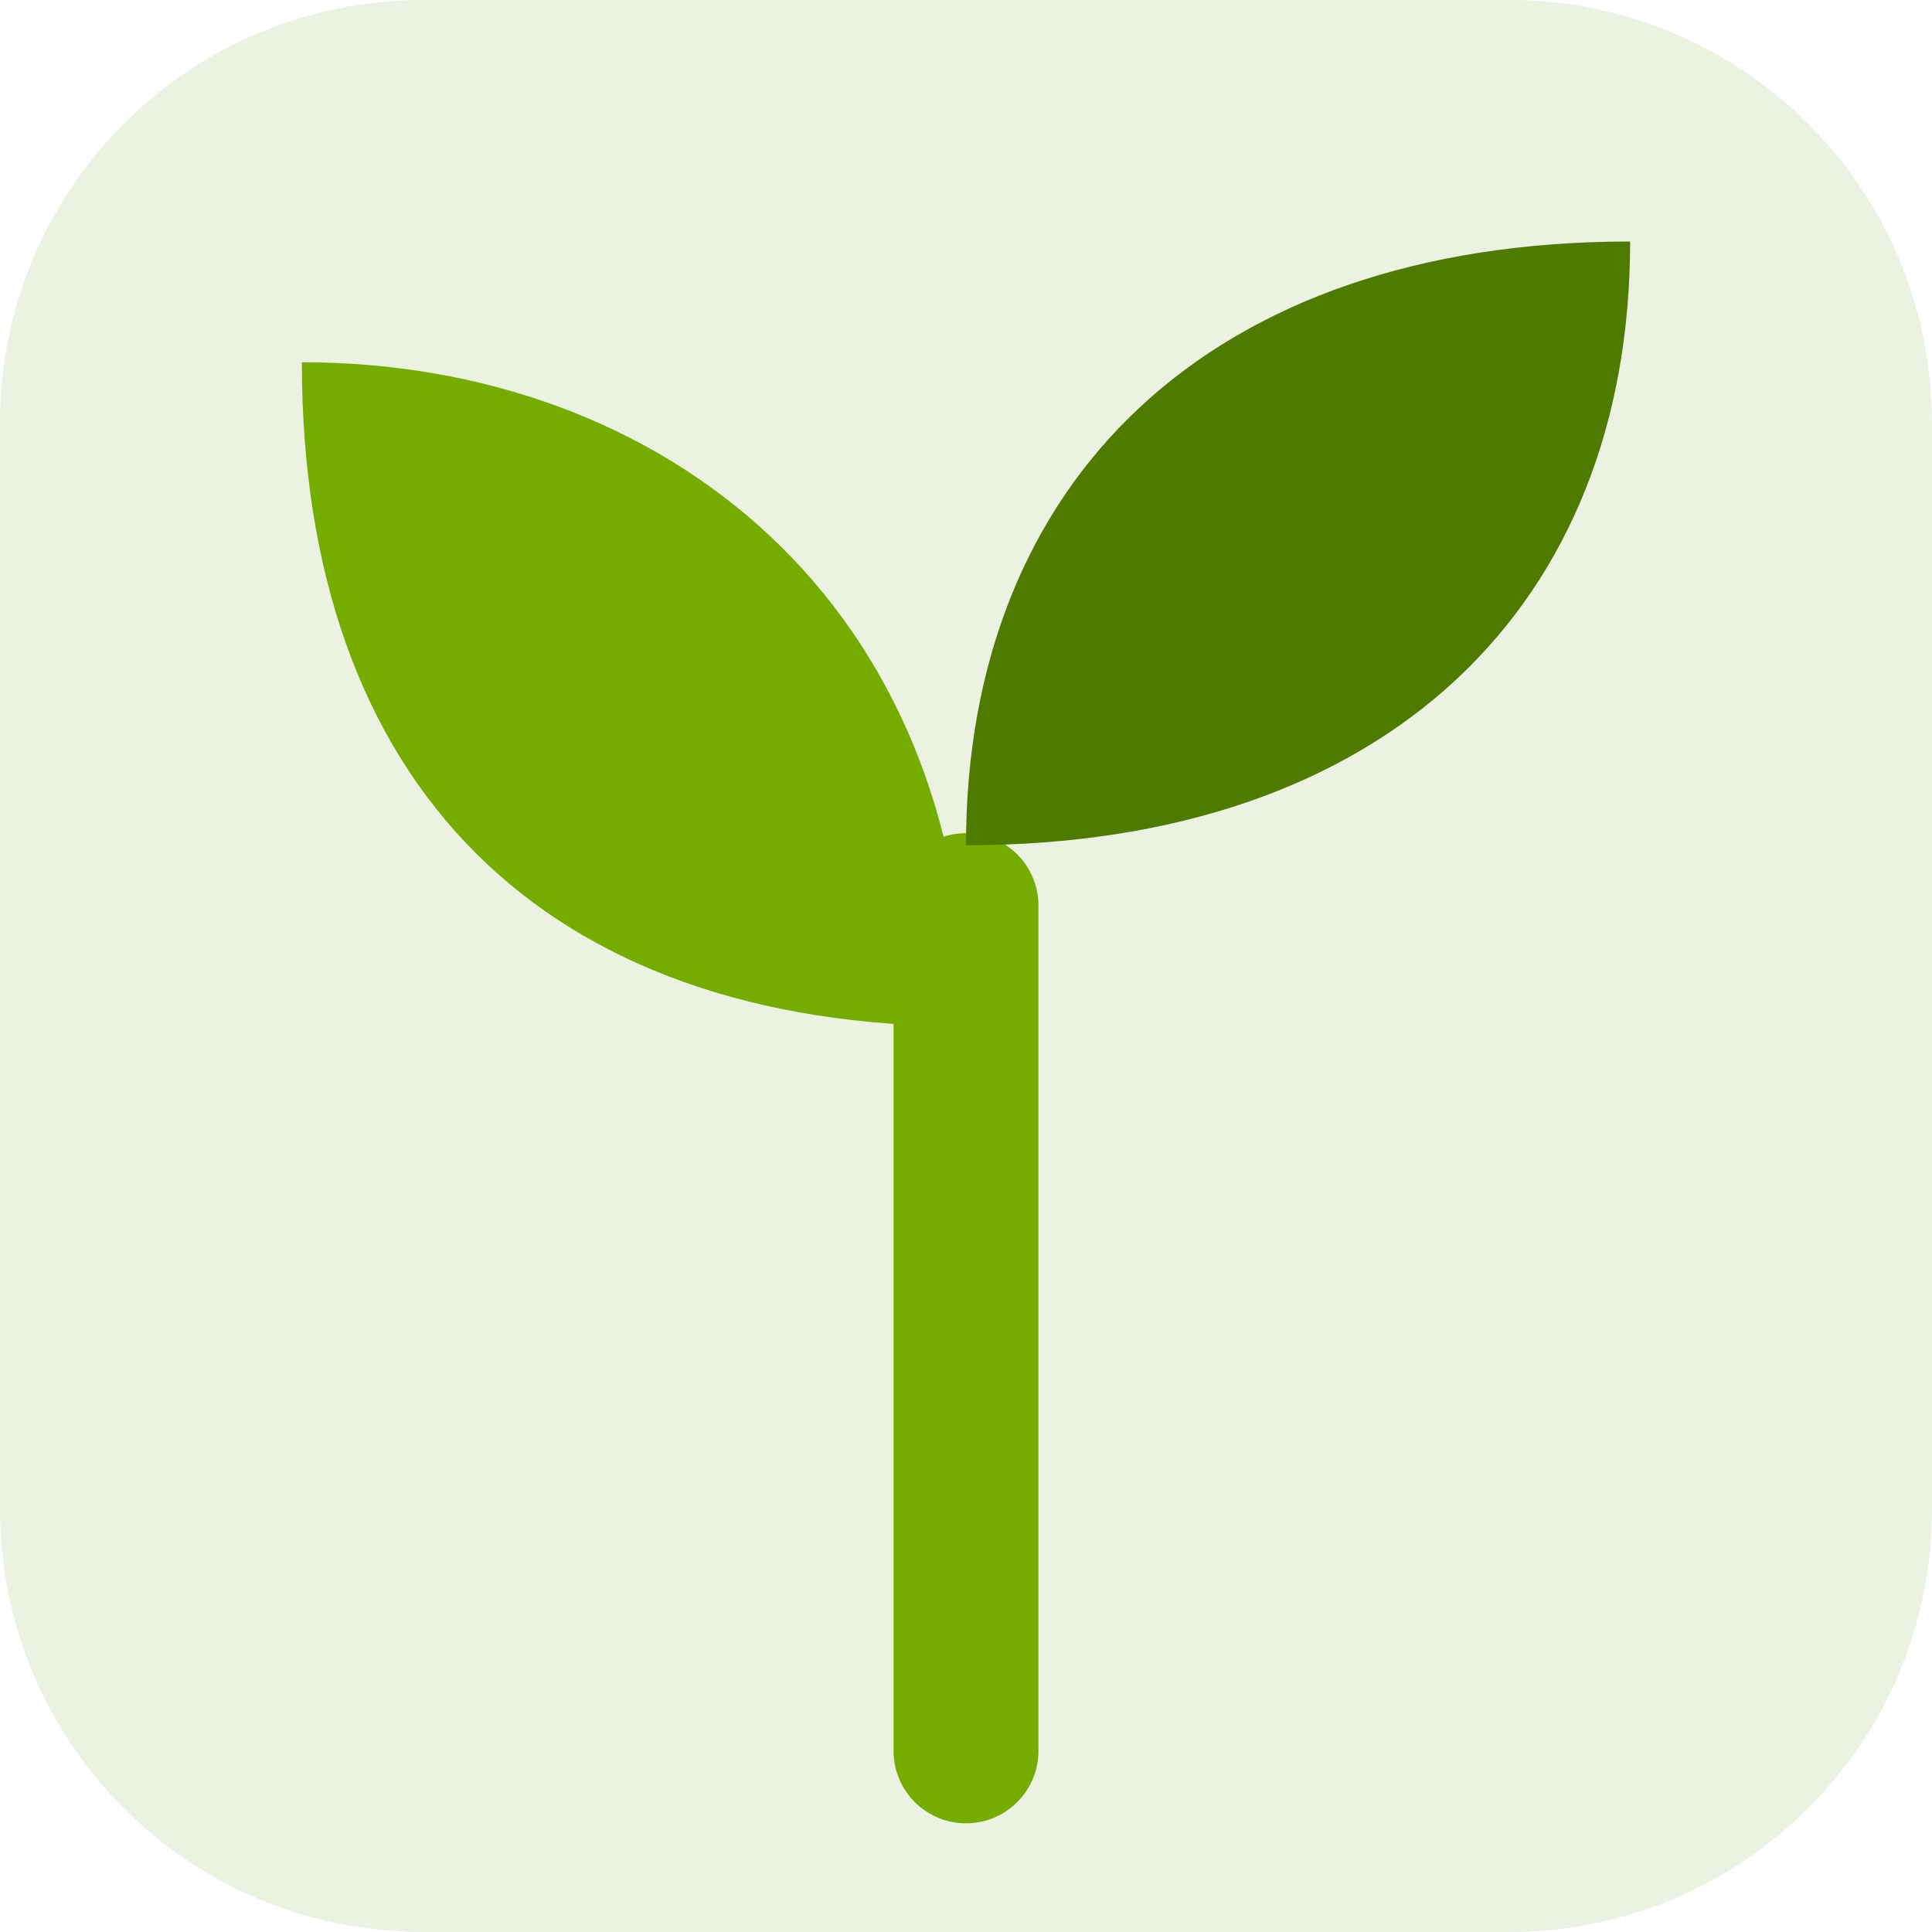
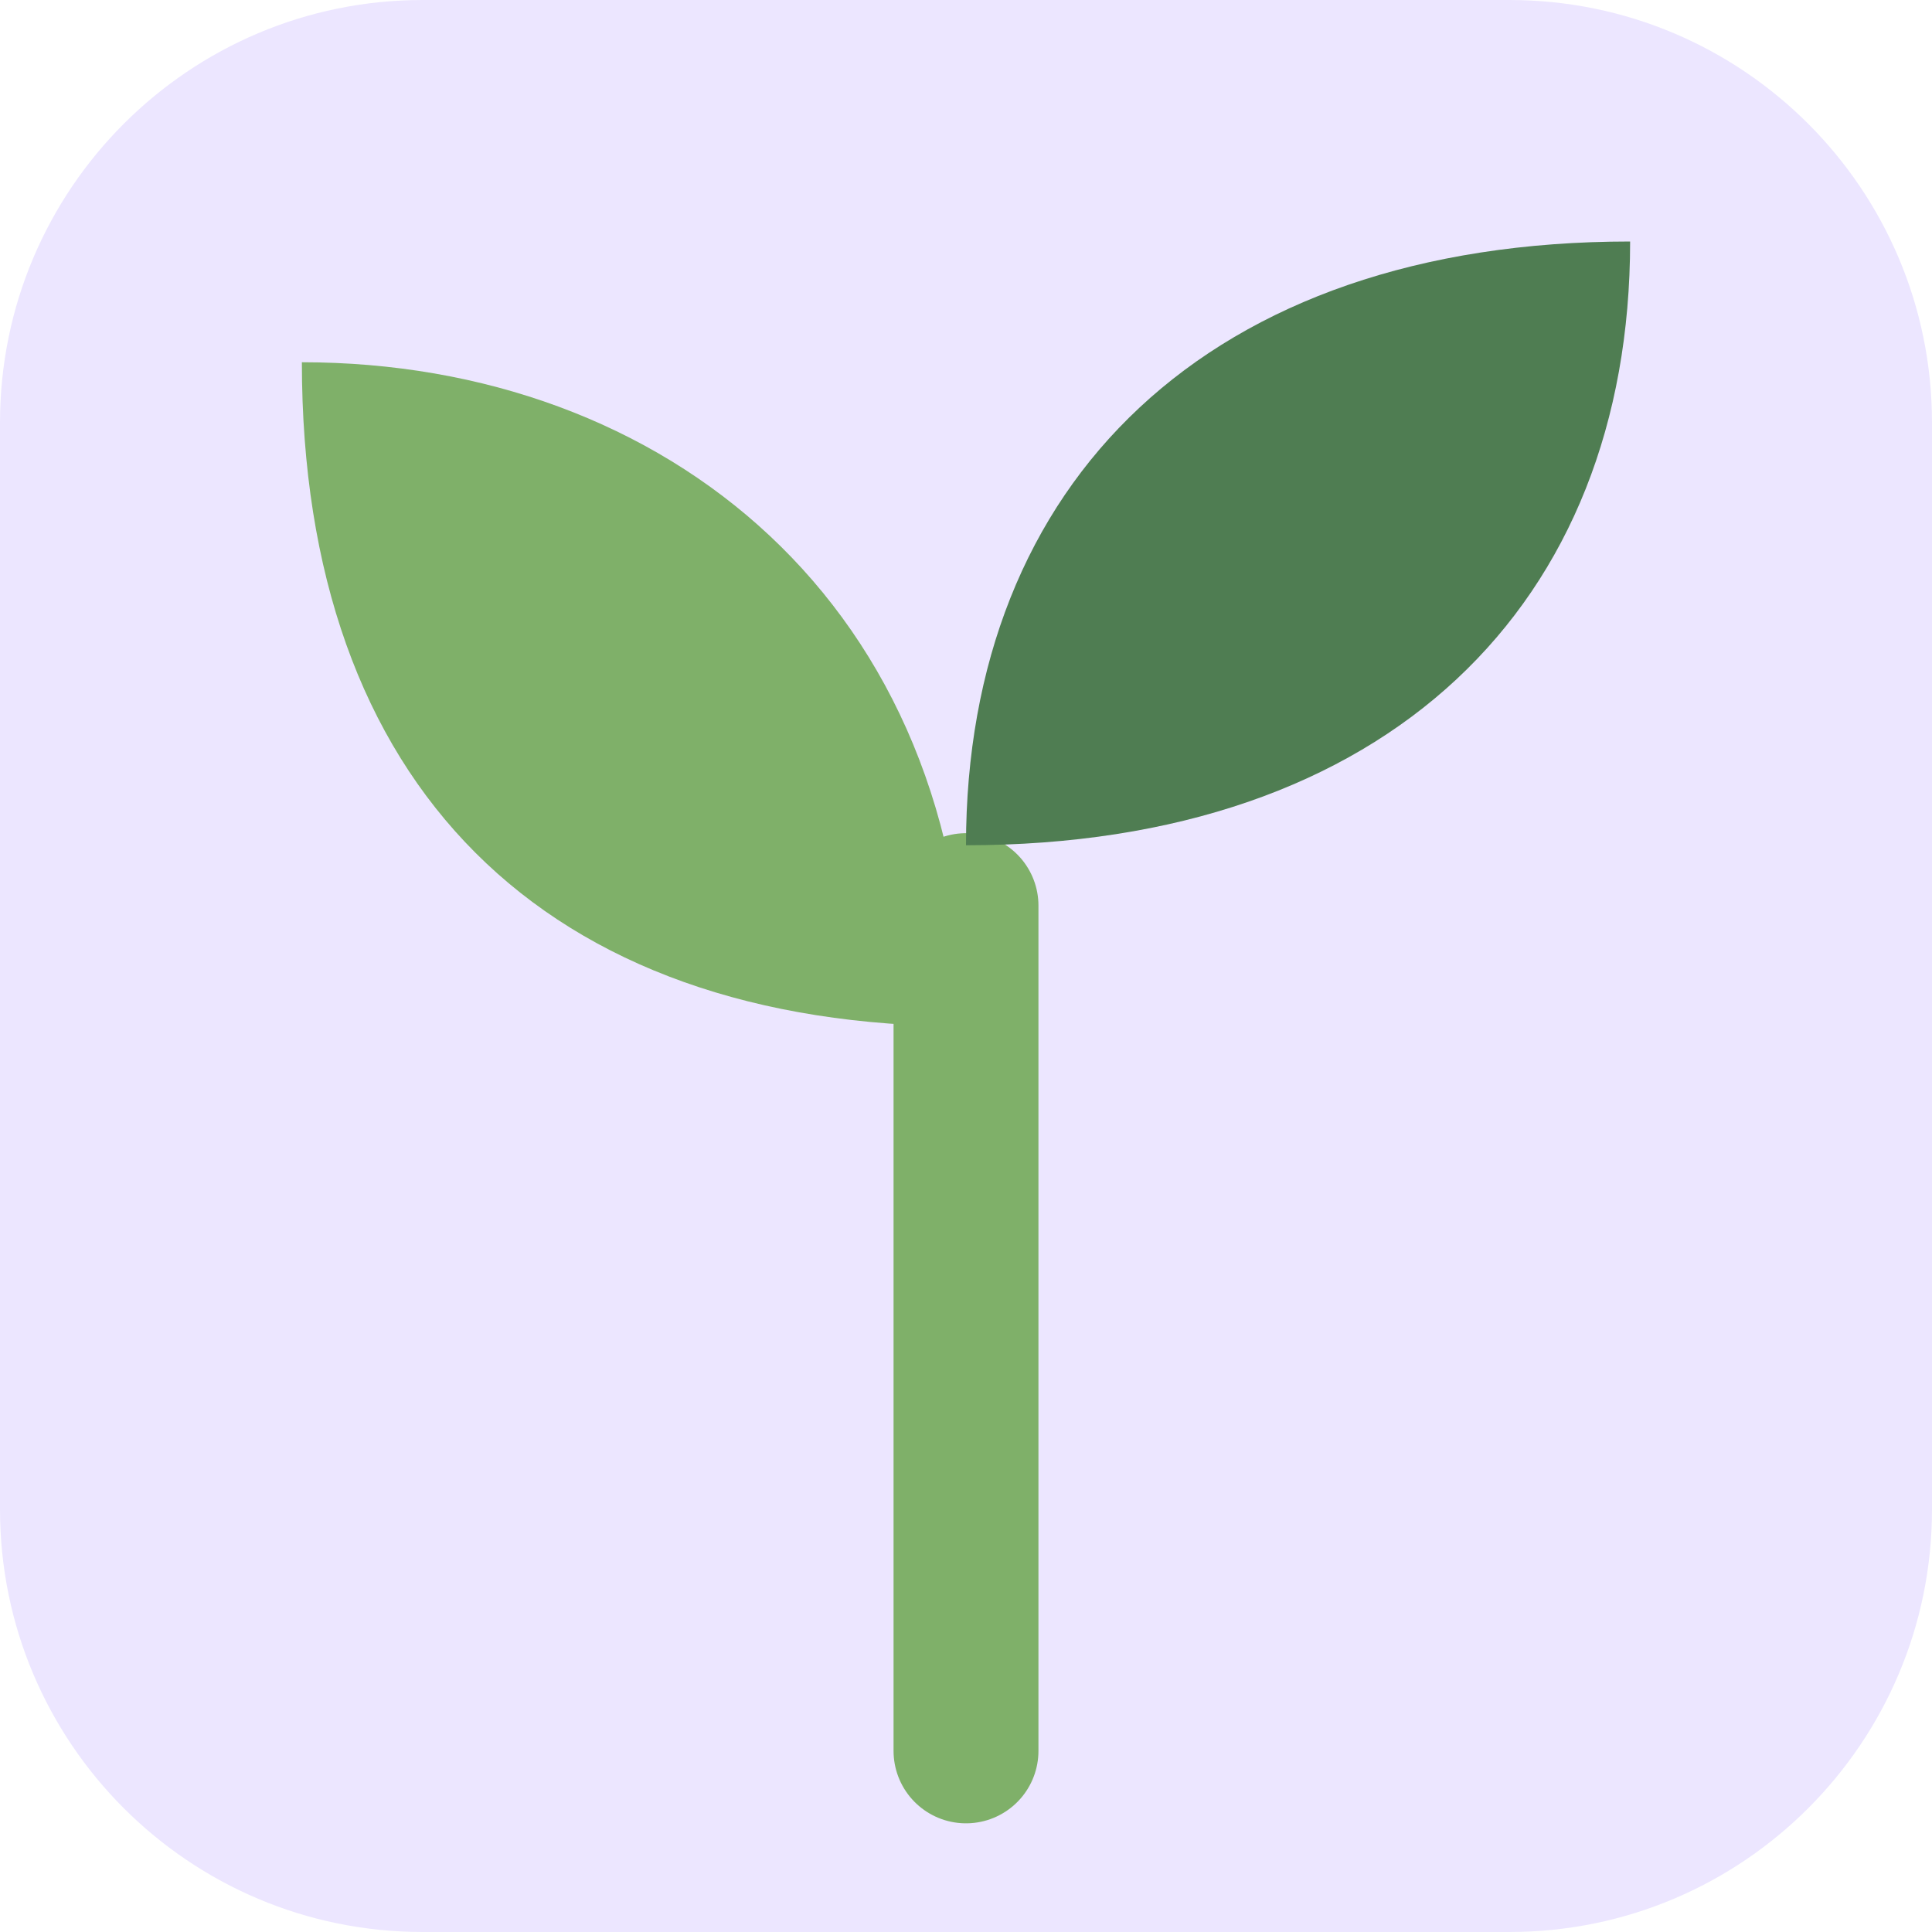
<svg xmlns="http://www.w3.org/2000/svg" viewBox="0 0 32 32">
-   <rect width="32" height="32" rx="7" fill="#ecf2e2" />
+   <rect width="32" height="32" rx="7" fill="#ece6ff" />
  <g transform="translate(3 1)">
-     <path d="M13 28V14" stroke="#74ac00" stroke-width="2.4" stroke-linecap="round" fill="none" />
-     <path d="M13 16C13 9 8 5 2 5c0 7 4 11 11 11Z" fill="#74ac00" />
-     <path d="M13 13c0-6 4-10 11-10 0 6-4 10-11 10Z" fill="#4f7a00" />
+     <path d="M13 28V14" stroke="#7fb069" stroke-width="2.4" stroke-linecap="round" fill="none" />
+     <path d="M13 16C13 9 8 5 2 5c0 7 4 11 11 11Z" fill="#7fb069" />
+     <path d="M13 13c0-6 4-10 11-10 0 6-4 10-11 10Z" fill="#4f7d52" />
  </g>
</svg>
